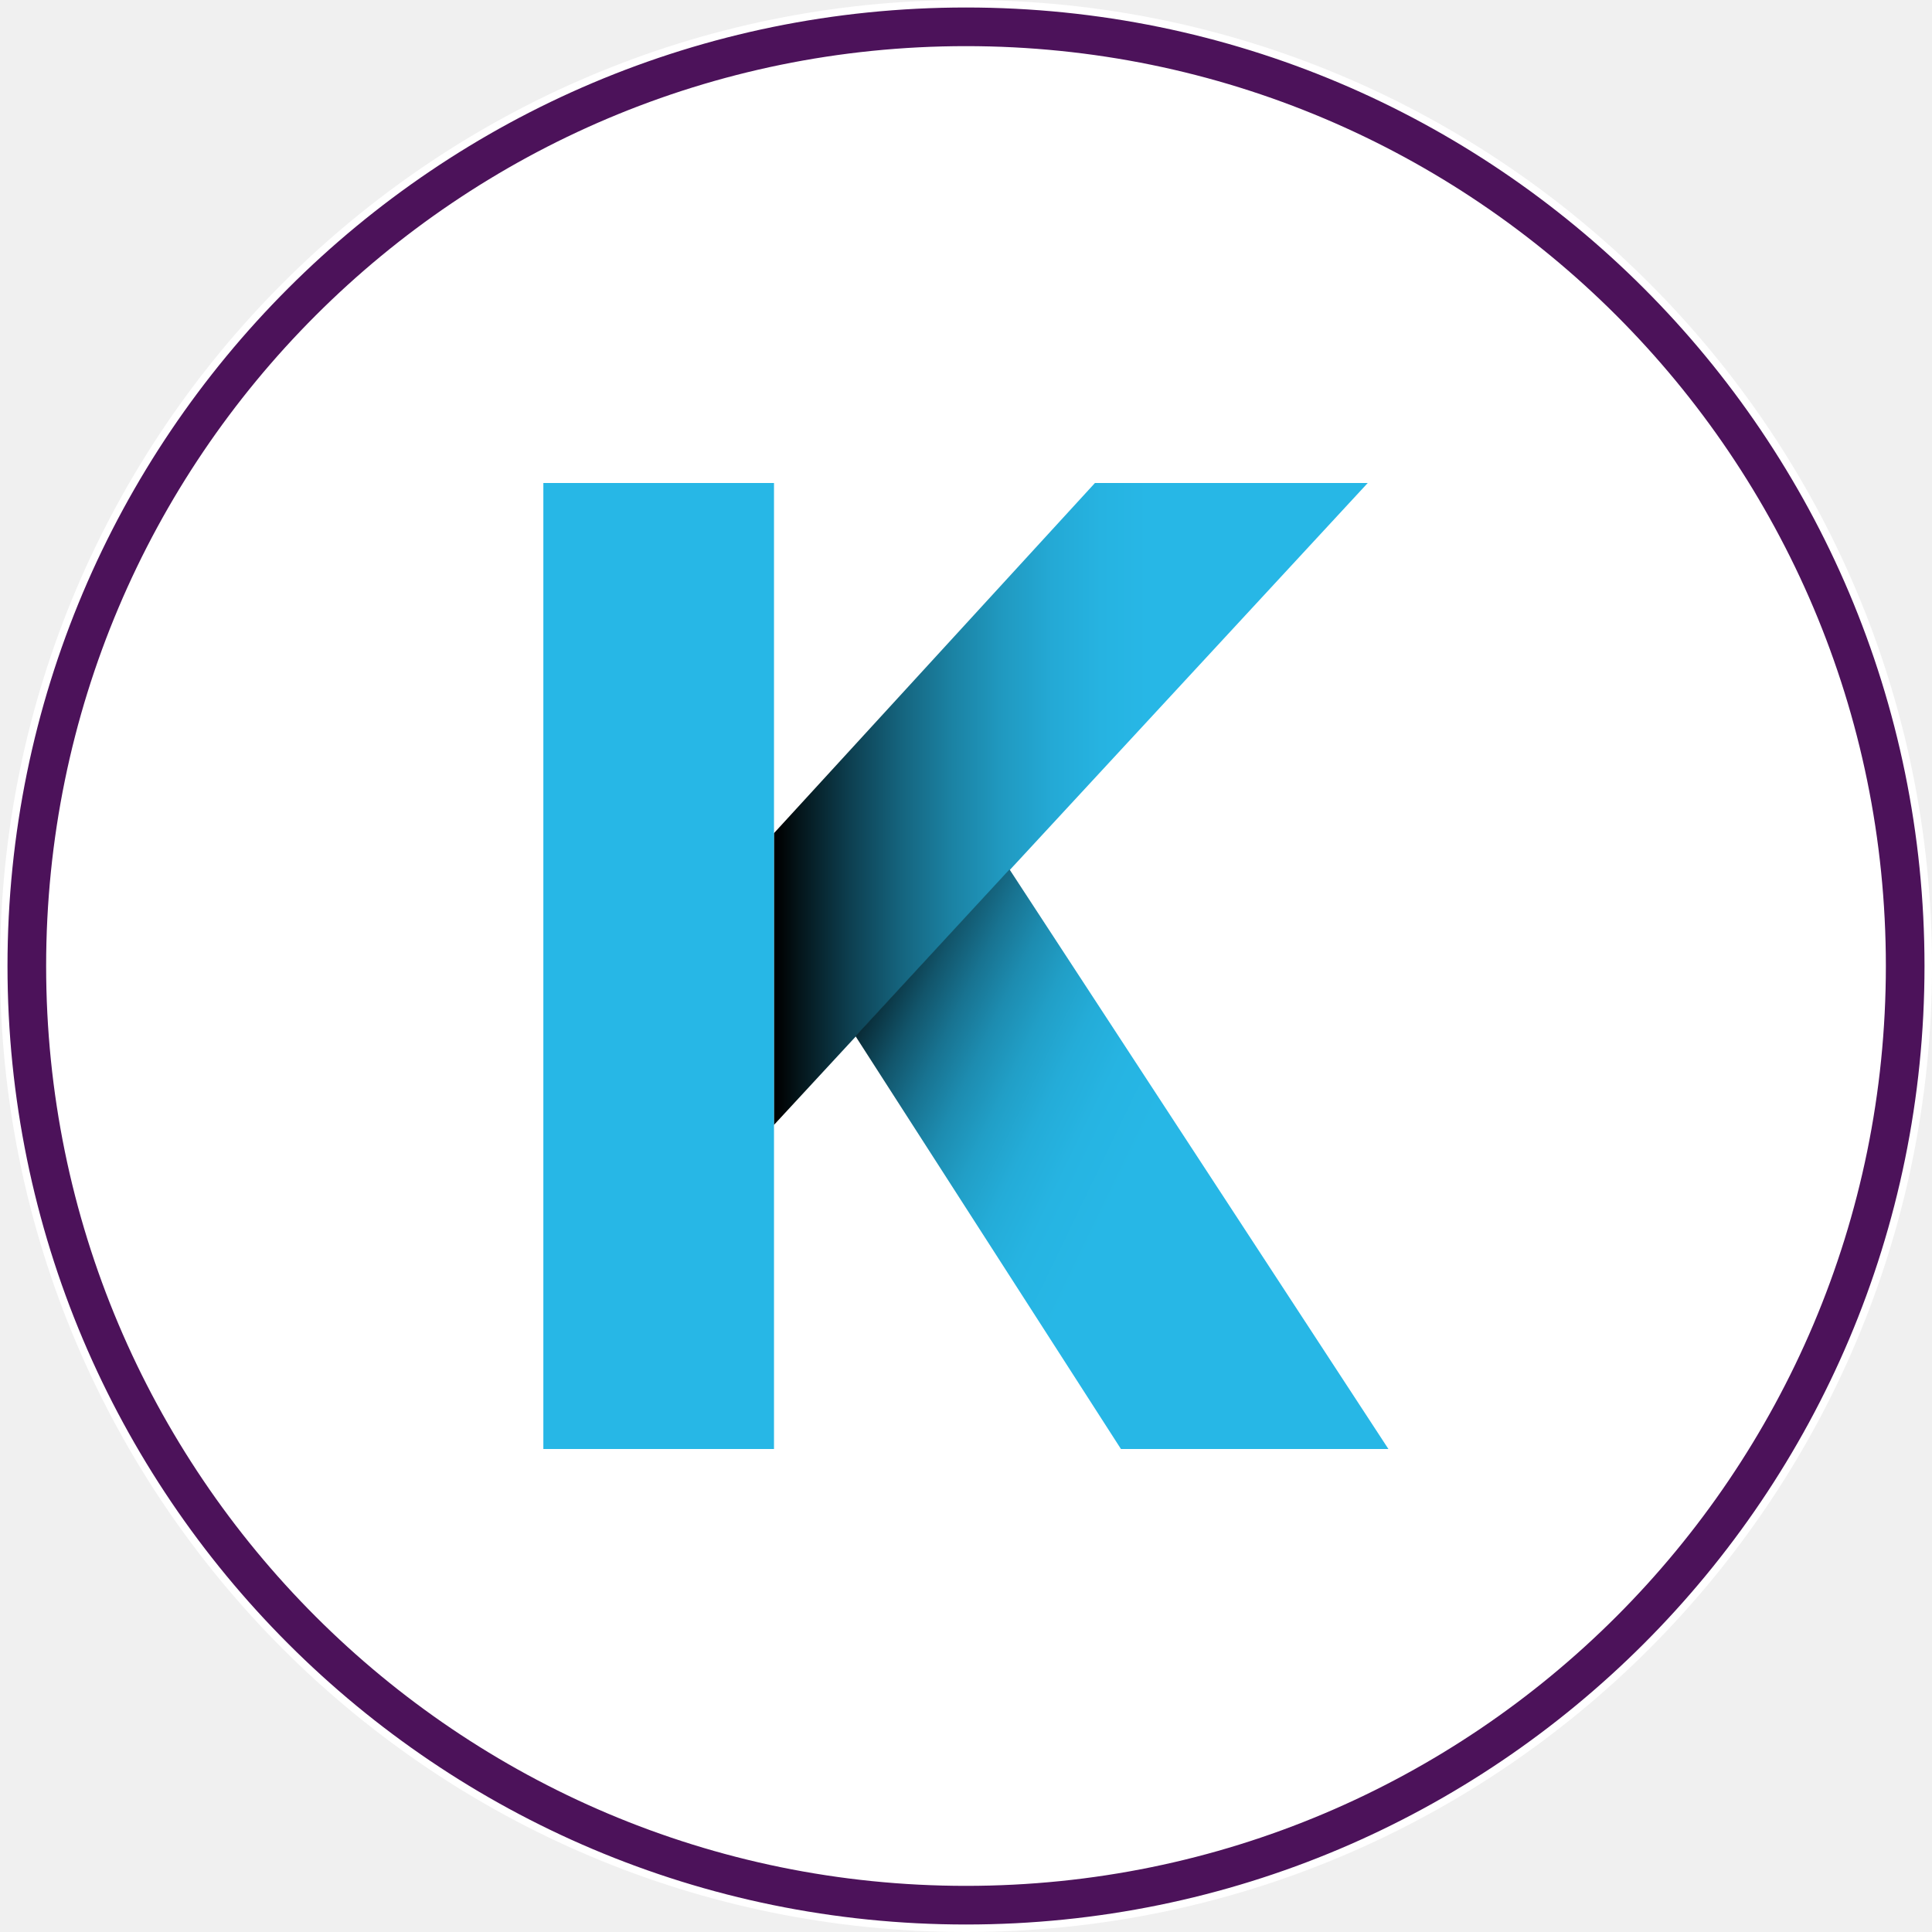
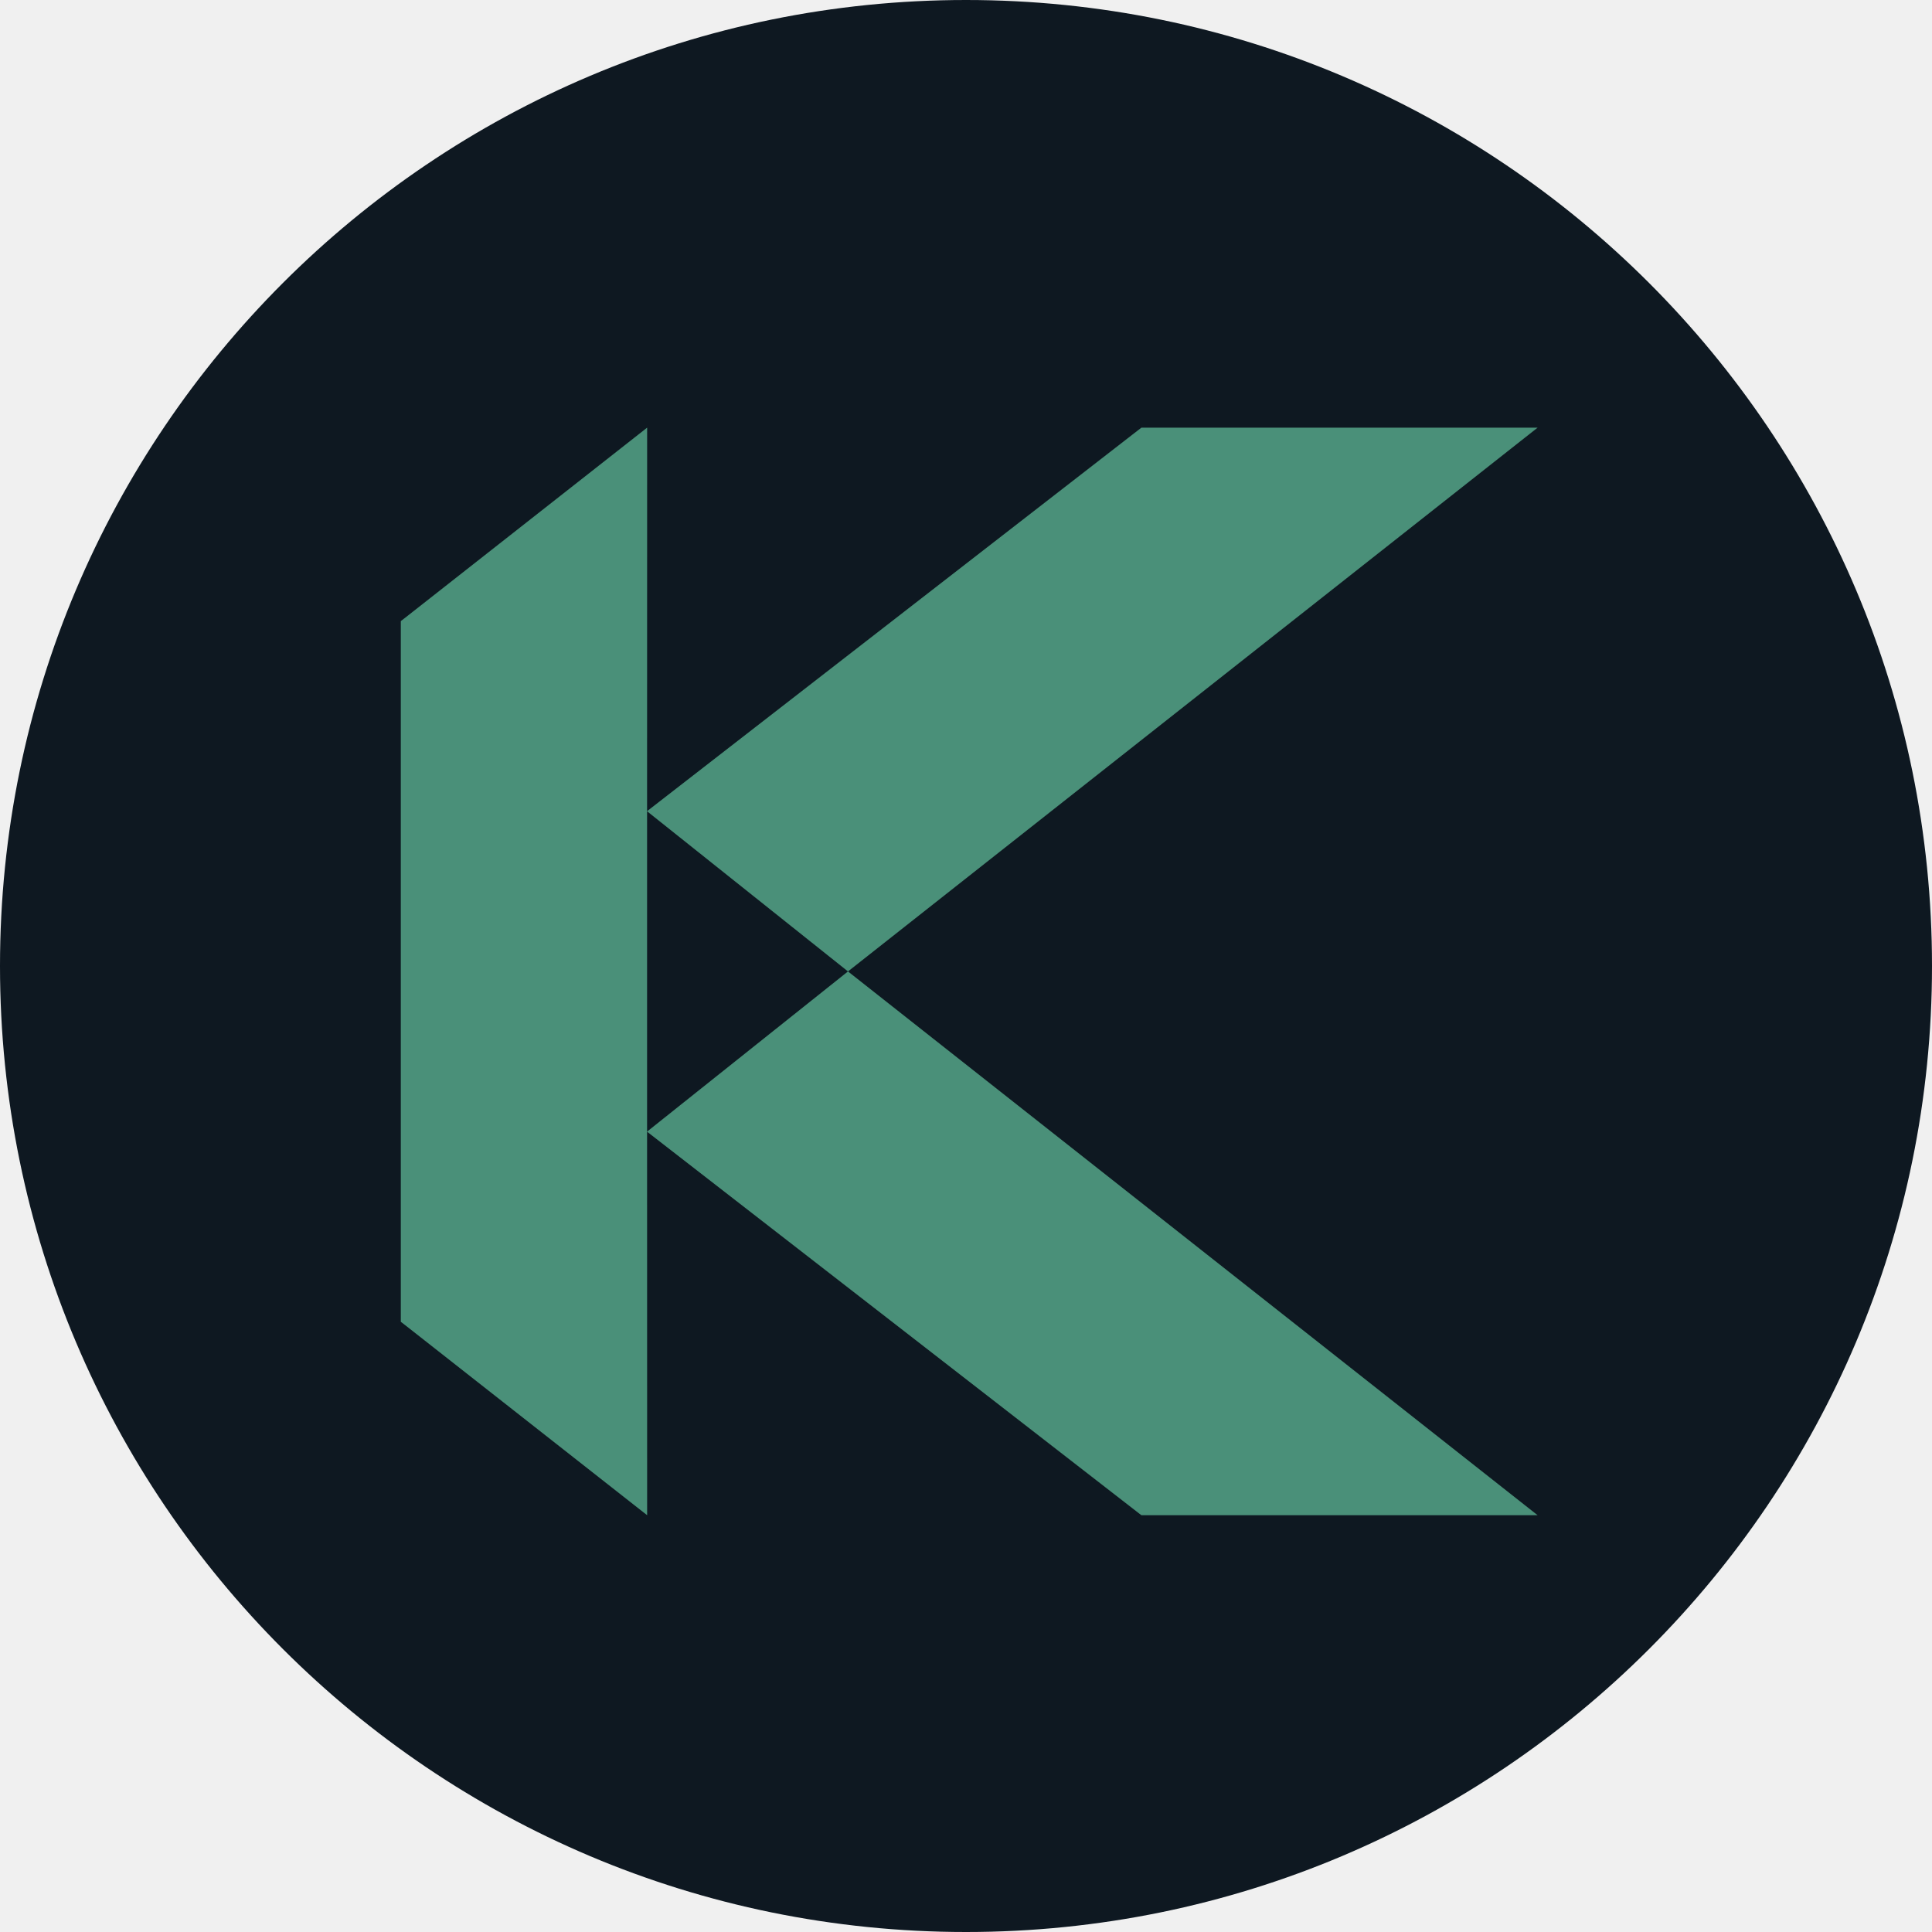
- <svg xmlns="http://www.w3.org/2000/svg" width="50" height="50" viewBox="0 0 50 50" fill="none">
-   <path d="M25 50C38.807 50 50 38.807 50 25C50 11.193 38.807 0 25 0C11.193 0 0 11.193 0 25C0 38.807 11.193 50 25 50Z" fill="white" />
-   <path d="M25 49.306C38.424 49.306 49.306 38.424 49.306 25C49.306 11.576 38.424 0.694 25 0.694C11.576 0.694 0.694 11.576 0.694 25C0.694 38.424 11.576 49.306 25 49.306Z" stroke="#4C125A" />
-   <path d="M35.397 12.5H28.337L20.029 21.564V29.114L35.397 12.5Z" fill="url(#paint0_linear_3378_14394)" />
-   <path d="M20.031 12.5H14.062V37.5H20.031V12.5Z" fill="#27B7E6" />
-   <path d="M35.932 37.5L26.126 22.5L22.14 26.815L29.01 37.5H35.932Z" fill="url(#paint1_linear_3378_14394)" />
+ <svg xmlns="http://www.w3.org/2000/svg" width="220" height="220" viewBox="0 0 220 220">
  <defs>
-     <linearGradient id="paint0_linear_3378_14394" x1="19.799" y1="20.807" x2="34.813" y2="20.807" gradientUnits="userSpaceOnUse">
-       <stop offset="0.019" />
-       <stop offset="0.058" stop-color="#04151A" />
-       <stop offset="0.146" stop-color="#0D3F50" />
-       <stop offset="0.234" stop-color="#15647E" />
-       <stop offset="0.321" stop-color="#1B82A3" />
-       <stop offset="0.408" stop-color="#2099C0" />
-       <stop offset="0.494" stop-color="#24A9D5" />
-       <stop offset="0.579" stop-color="#26B3E1" />
-       <stop offset="0.66" stop-color="#27B7E6" />
-     </linearGradient>
-     <linearGradient id="paint1_linear_3378_14394" x1="21.175" y1="26.355" x2="29.692" y2="30.461" gradientUnits="userSpaceOnUse">
-       <stop offset="0.017" />
-       <stop offset="0.038" stop-color="#02090B" />
-       <stop offset="0.133" stop-color="#0A313E" />
-       <stop offset="0.232" stop-color="#12556B" />
-       <stop offset="0.334" stop-color="#187391" />
-       <stop offset="0.439" stop-color="#1D8CB0" />
-       <stop offset="0.549" stop-color="#219FC7" />
-       <stop offset="0.665" stop-color="#24ACD8" />
-       <stop offset="0.792" stop-color="#26B4E2" />
-       <stop offset="0.95" stop-color="#27B7E6" />
-     </linearGradient>
+     <clipPath id="clip-path">
+       <rect id="Rectangle_24148" data-name="Rectangle 24148" width="220" height="220" fill="#fff" />
+     </clipPath>
  </defs>
+   <g id="KDA" clip-path="url(#clip-path)">
+     <path id="Path_143798" data-name="Path 143798" d="M110,220A110,110,0,1,0,0,110,110,110,0,0,0,110,220Z" fill="#0e1821" />
+     <path id="Path_143799" data-name="Path 143799" d="M175.092,172.539H129.974l-.03-.022-.355-.272L73.676,128.863l22.885-18.244,78.154,61.626Z" fill="#4a9079" />
+     <path id="Path_143800" data-name="Path 143800" d="M175.092,48.7H129.974l-.03.022-.355.273L73.676,92.374l22.885,18.245,78.154-61.626Z" fill="#4a9079" />
+     <path id="Path_143801" data-name="Path 143801" d="M73.684,113.369v15.5l.007,43.374v.295l-.03-.022-.348-.273L46.1,150.868l-.067-.052-.392-.3V70.724l.392-.3.067-.052L73.313,48.993l.348-.273.03-.022v.295l-.007,43.374v21Z" fill="#4a9079" />
+   </g>
</svg>
